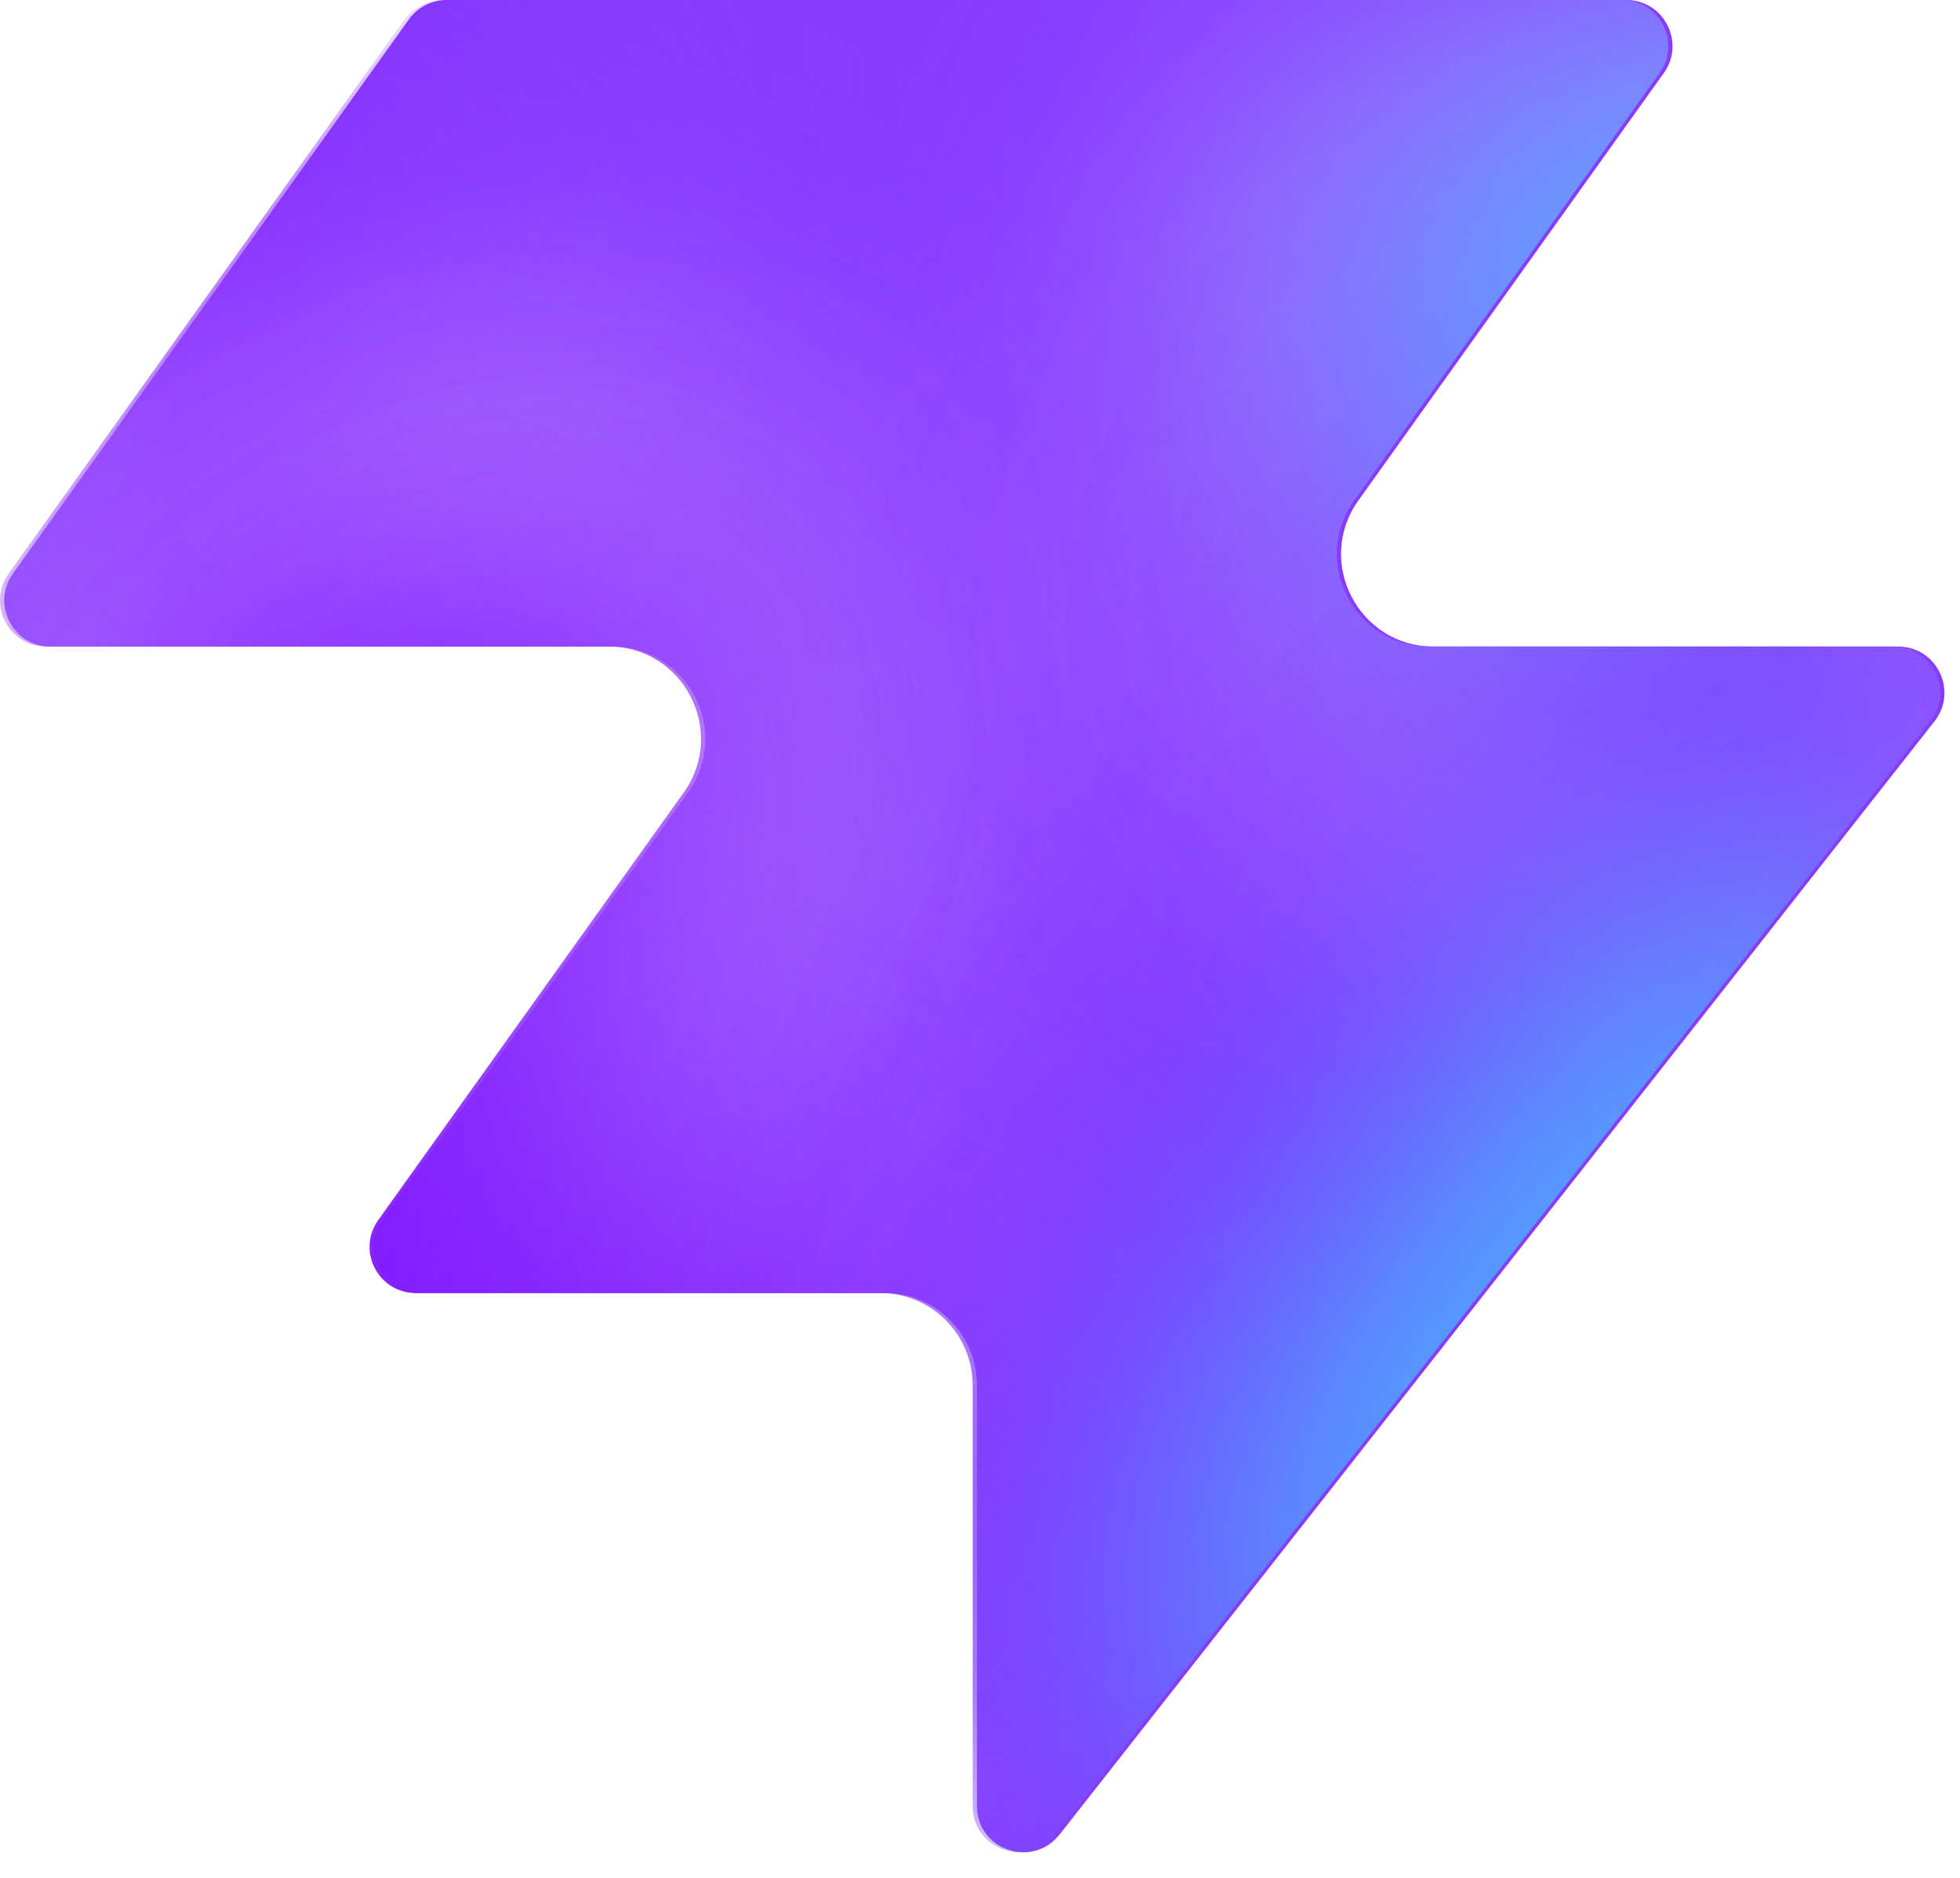
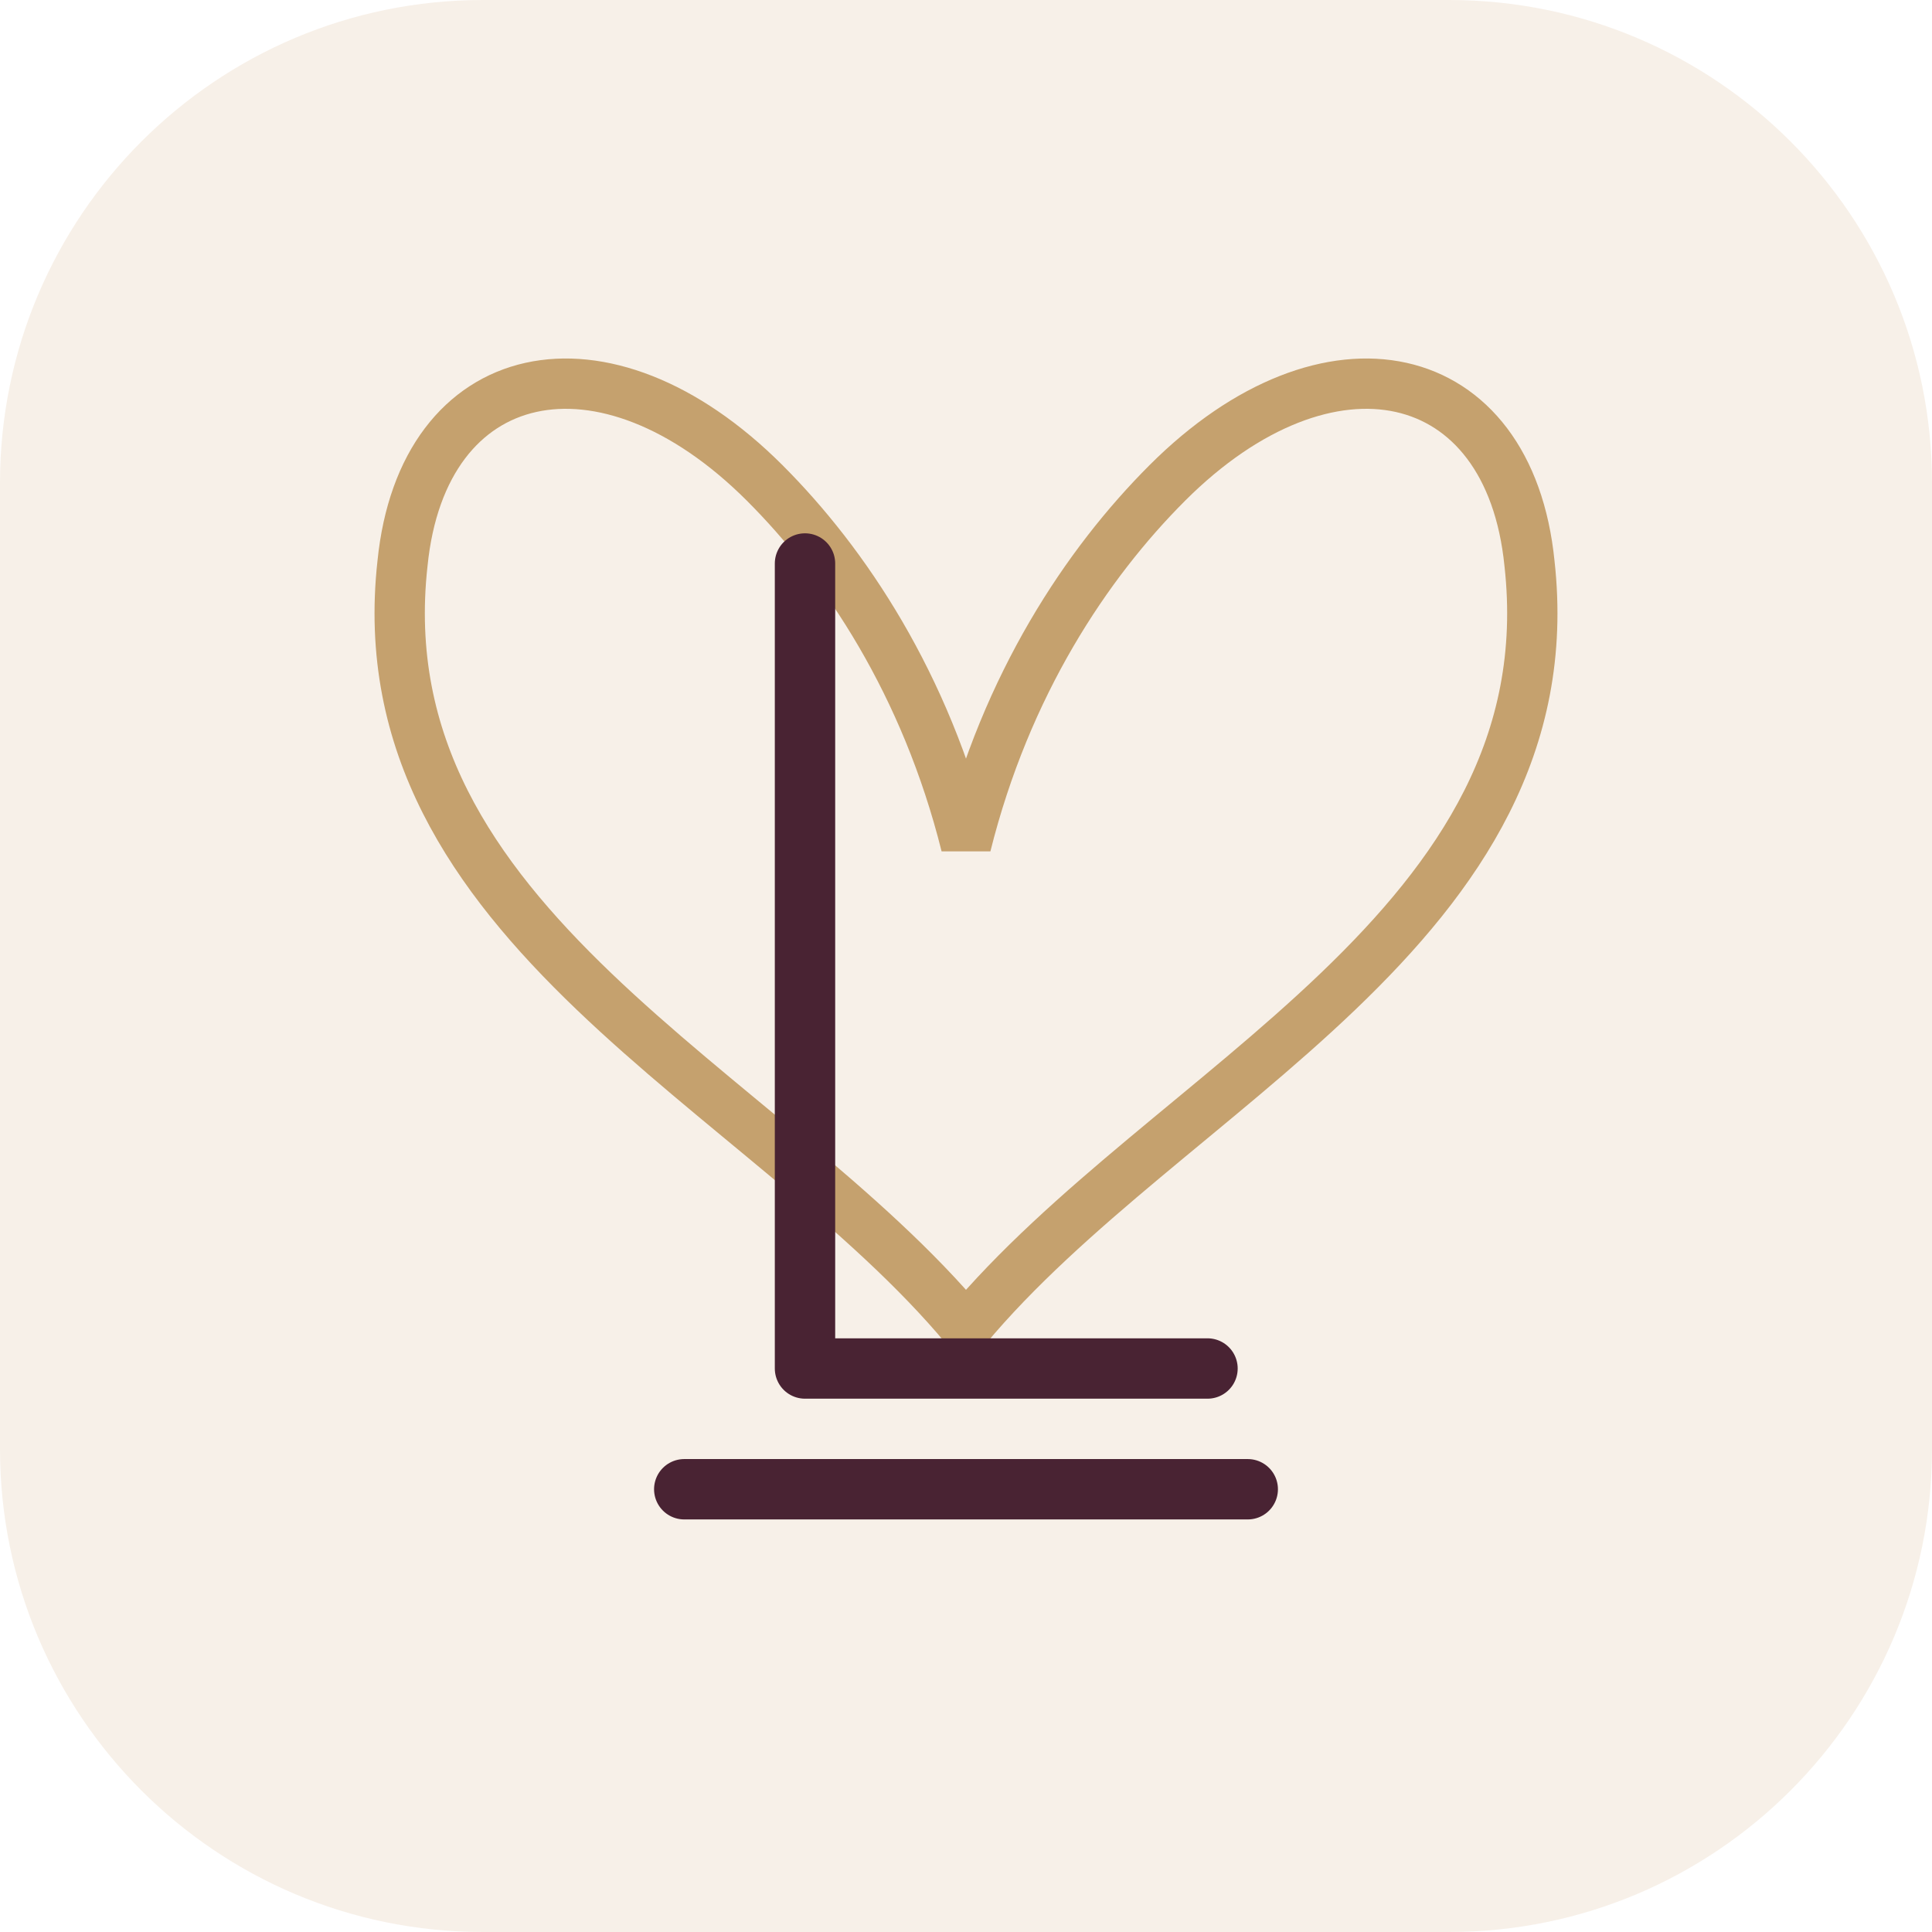
- <svg xmlns="http://www.w3.org/2000/svg" width="48" height="46" fill="none" viewBox="0 0 48 46">
-   <path fill="#863bff" d="M25.946 44.938c-.664.845-2.021.375-2.021-.698V33.937a2.26 2.26 0 0 0-2.262-2.262H10.287c-.92 0-1.456-1.04-.92-1.788l7.48-10.471c1.07-1.497 0-3.578-1.842-3.578H1.237c-.92 0-1.456-1.04-.92-1.788L10.013.474c.214-.297.556-.474.92-.474h28.894c.92 0 1.456 1.04.92 1.788l-7.48 10.471c-1.07 1.498 0 3.579 1.842 3.579h11.377c.943 0 1.473 1.088.89 1.83L25.947 44.94z" style="fill:#863bff;fill:color(display-p3 .525 .23 1);fill-opacity:1" />
-   <mask id="a" width="48" height="46" x="0" y="0" maskUnits="userSpaceOnUse" style="mask-type:alpha">
-     <path fill="#000" d="M25.842 44.938c-.664.844-2.021.375-2.021-.698V33.937a2.26 2.26 0 0 0-2.262-2.262H10.183c-.92 0-1.456-1.04-.92-1.788l7.48-10.471c1.07-1.498 0-3.579-1.842-3.579H1.133c-.92 0-1.456-1.04-.92-1.787L9.91.473c.214-.297.556-.474.92-.474h28.894c.92 0 1.456 1.04.92 1.788l-7.48 10.471c-1.07 1.498 0 3.578 1.842 3.578h11.377c.943 0 1.473 1.088.89 1.832L25.843 44.94z" style="fill:#000;fill-opacity:1" />
-   </mask>
-   <g mask="url(#a)">
-     <g filter="url(#b)">
-       <ellipse cx="5.508" cy="14.704" fill="#ede6ff" rx="5.508" ry="14.704" style="fill:#ede6ff;fill:color(display-p3 .927 .903 1);fill-opacity:1" transform="matrix(.00324 1 1 -.00324 -4.47 31.516)" />
-     </g>
-     <g filter="url(#c)">
-       <ellipse cx="10.399" cy="29.851" fill="#ede6ff" rx="10.399" ry="29.851" style="fill:#ede6ff;fill:color(display-p3 .927 .903 1);fill-opacity:1" transform="matrix(.00324 1 1 -.00324 -39.328 7.883)" />
-     </g>
-     <g filter="url(#d)">
-       <ellipse cx="5.508" cy="30.487" fill="#7e14ff" rx="5.508" ry="30.487" style="fill:#7e14ff;fill:color(display-p3 .492 .077 1);fill-opacity:1" transform="rotate(89.814 -25.913 -14.639)scale(1 -1)" />
-     </g>
-     <g filter="url(#e)">
-       <ellipse cx="5.508" cy="30.599" fill="#7e14ff" rx="5.508" ry="30.599" style="fill:#7e14ff;fill:color(display-p3 .492 .077 1);fill-opacity:1" transform="rotate(89.814 -32.644 -3.334)scale(1 -1)" />
-     </g>
-     <g filter="url(#f)">
-       <ellipse cx="5.508" cy="30.599" fill="#7e14ff" rx="5.508" ry="30.599" style="fill:#7e14ff;fill:color(display-p3 .492 .077 1);fill-opacity:1" transform="matrix(.00324 1 1 -.00324 -34.34 30.47)" />
-     </g>
-     <g filter="url(#g)">
-       <ellipse cx="14.072" cy="22.078" fill="#ede6ff" rx="14.072" ry="22.078" style="fill:#ede6ff;fill:color(display-p3 .927 .903 1);fill-opacity:1" transform="rotate(93.35 24.506 48.493)scale(-1 1)" />
-     </g>
-     <g filter="url(#h)">
-       <ellipse cx="3.47" cy="21.501" fill="#7e14ff" rx="3.47" ry="21.501" style="fill:#7e14ff;fill:color(display-p3 .492 .077 1);fill-opacity:1" transform="rotate(89.009 28.708 47.59)scale(-1 1)" />
-     </g>
-     <g filter="url(#i)">
-       <ellipse cx="3.47" cy="21.501" fill="#7e14ff" rx="3.47" ry="21.501" style="fill:#7e14ff;fill:color(display-p3 .492 .077 1);fill-opacity:1" transform="rotate(89.009 28.708 47.59)scale(-1 1)" />
-     </g>
-     <g filter="url(#j)">
-       <ellipse cx=".387" cy="8.972" fill="#7e14ff" rx="4.407" ry="29.108" style="fill:#7e14ff;fill:color(display-p3 .492 .077 1);fill-opacity:1" transform="rotate(39.51 .387 8.972)" />
-     </g>
-     <g filter="url(#k)">
-       <ellipse cx="47.523" cy="-6.092" fill="#7e14ff" rx="4.407" ry="29.108" style="fill:#7e14ff;fill:color(display-p3 .492 .077 1);fill-opacity:1" transform="rotate(37.892 47.523 -6.092)" />
-     </g>
-     <g filter="url(#l)">
-       <ellipse cx="41.412" cy="6.333" fill="#47bfff" rx="5.971" ry="9.665" style="fill:#47bfff;fill:color(display-p3 .28 .748 1);fill-opacity:1" transform="rotate(37.892 41.412 6.333)" />
-     </g>
-     <g filter="url(#m)">
-       <ellipse cx="-1.879" cy="38.332" fill="#7e14ff" rx="4.407" ry="29.108" style="fill:#7e14ff;fill:color(display-p3 .492 .077 1);fill-opacity:1" transform="rotate(37.892 -1.88 38.332)" />
-     </g>
-     <g filter="url(#n)">
-       <ellipse cx="-1.879" cy="38.332" fill="#7e14ff" rx="4.407" ry="29.108" style="fill:#7e14ff;fill:color(display-p3 .492 .077 1);fill-opacity:1" transform="rotate(37.892 -1.88 38.332)" />
-     </g>
-     <g filter="url(#o)">
-       <ellipse cx="35.651" cy="29.907" fill="#7e14ff" rx="4.407" ry="29.108" style="fill:#7e14ff;fill:color(display-p3 .492 .077 1);fill-opacity:1" transform="rotate(37.892 35.651 29.907)" />
-     </g>
-     <g filter="url(#p)">
-       <ellipse cx="38.418" cy="32.4" fill="#47bfff" rx="5.971" ry="15.297" style="fill:#47bfff;fill:color(display-p3 .28 .748 1);fill-opacity:1" transform="rotate(37.892 38.418 32.4)" />
-     </g>
-   </g>
-   <defs>
-     <filter id="b" width="60.045" height="41.654" x="-19.77" y="16.149" color-interpolation-filters="sRGB" filterUnits="userSpaceOnUse">
-       <feFlood flood-opacity="0" result="BackgroundImageFix" />
-       <feBlend in="SourceGraphic" in2="BackgroundImageFix" result="shape" />
-       <feGaussianBlur result="effect1_foregroundBlur_2002_17158" stdDeviation="7.659" />
-     </filter>
-     <filter id="c" width="90.34" height="51.437" x="-54.613" y="-7.533" color-interpolation-filters="sRGB" filterUnits="userSpaceOnUse">
-       <feFlood flood-opacity="0" result="BackgroundImageFix" />
-       <feBlend in="SourceGraphic" in2="BackgroundImageFix" result="shape" />
-       <feGaussianBlur result="effect1_foregroundBlur_2002_17158" stdDeviation="7.659" />
-     </filter>
-     <filter id="d" width="79.355" height="29.4" x="-49.64" y="2.03" color-interpolation-filters="sRGB" filterUnits="userSpaceOnUse">
-       <feFlood flood-opacity="0" result="BackgroundImageFix" />
-       <feBlend in="SourceGraphic" in2="BackgroundImageFix" result="shape" />
-       <feGaussianBlur result="effect1_foregroundBlur_2002_17158" stdDeviation="4.596" />
-     </filter>
-     <filter id="e" width="79.579" height="29.4" x="-45.045" y="20.029" color-interpolation-filters="sRGB" filterUnits="userSpaceOnUse">
-       <feFlood flood-opacity="0" result="BackgroundImageFix" />
-       <feBlend in="SourceGraphic" in2="BackgroundImageFix" result="shape" />
-       <feGaussianBlur result="effect1_foregroundBlur_2002_17158" stdDeviation="4.596" />
-     </filter>
-     <filter id="f" width="79.579" height="29.4" x="-43.513" y="21.178" color-interpolation-filters="sRGB" filterUnits="userSpaceOnUse">
-       <feFlood flood-opacity="0" result="BackgroundImageFix" />
-       <feBlend in="SourceGraphic" in2="BackgroundImageFix" result="shape" />
-       <feGaussianBlur result="effect1_foregroundBlur_2002_17158" stdDeviation="4.596" />
-     </filter>
-     <filter id="g" width="74.749" height="58.852" x="15.756" y="-17.901" color-interpolation-filters="sRGB" filterUnits="userSpaceOnUse">
-       <feFlood flood-opacity="0" result="BackgroundImageFix" />
-       <feBlend in="SourceGraphic" in2="BackgroundImageFix" result="shape" />
-       <feGaussianBlur result="effect1_foregroundBlur_2002_17158" stdDeviation="7.659" />
-     </filter>
-     <filter id="h" width="61.377" height="25.362" x="23.548" y="2.284" color-interpolation-filters="sRGB" filterUnits="userSpaceOnUse">
-       <feFlood flood-opacity="0" result="BackgroundImageFix" />
-       <feBlend in="SourceGraphic" in2="BackgroundImageFix" result="shape" />
-       <feGaussianBlur result="effect1_foregroundBlur_2002_17158" stdDeviation="4.596" />
-     </filter>
-     <filter id="i" width="61.377" height="25.362" x="23.548" y="2.284" color-interpolation-filters="sRGB" filterUnits="userSpaceOnUse">
-       <feFlood flood-opacity="0" result="BackgroundImageFix" />
-       <feBlend in="SourceGraphic" in2="BackgroundImageFix" result="shape" />
-       <feGaussianBlur result="effect1_foregroundBlur_2002_17158" stdDeviation="4.596" />
-     </filter>
-     <filter id="j" width="56.045" height="63.649" x="-27.636" y="-22.853" color-interpolation-filters="sRGB" filterUnits="userSpaceOnUse">
-       <feFlood flood-opacity="0" result="BackgroundImageFix" />
-       <feBlend in="SourceGraphic" in2="BackgroundImageFix" result="shape" />
-       <feGaussianBlur result="effect1_foregroundBlur_2002_17158" stdDeviation="4.596" />
-     </filter>
-     <filter id="k" width="54.814" height="64.646" x="20.116" y="-38.415" color-interpolation-filters="sRGB" filterUnits="userSpaceOnUse">
-       <feFlood flood-opacity="0" result="BackgroundImageFix" />
-       <feBlend in="SourceGraphic" in2="BackgroundImageFix" result="shape" />
-       <feGaussianBlur result="effect1_foregroundBlur_2002_17158" stdDeviation="4.596" />
-     </filter>
-     <filter id="l" width="33.541" height="35.313" x="24.641" y="-11.323" color-interpolation-filters="sRGB" filterUnits="userSpaceOnUse">
-       <feFlood flood-opacity="0" result="BackgroundImageFix" />
-       <feBlend in="SourceGraphic" in2="BackgroundImageFix" result="shape" />
-       <feGaussianBlur result="effect1_foregroundBlur_2002_17158" stdDeviation="4.596" />
-     </filter>
-     <filter id="m" width="54.814" height="64.646" x="-29.286" y="6.009" color-interpolation-filters="sRGB" filterUnits="userSpaceOnUse">
-       <feFlood flood-opacity="0" result="BackgroundImageFix" />
-       <feBlend in="SourceGraphic" in2="BackgroundImageFix" result="shape" />
-       <feGaussianBlur result="effect1_foregroundBlur_2002_17158" stdDeviation="4.596" />
-     </filter>
-     <filter id="n" width="54.814" height="64.646" x="-29.286" y="6.009" color-interpolation-filters="sRGB" filterUnits="userSpaceOnUse">
-       <feFlood flood-opacity="0" result="BackgroundImageFix" />
-       <feBlend in="SourceGraphic" in2="BackgroundImageFix" result="shape" />
-       <feGaussianBlur result="effect1_foregroundBlur_2002_17158" stdDeviation="4.596" />
-     </filter>
-     <filter id="o" width="54.814" height="64.646" x="8.244" y="-2.416" color-interpolation-filters="sRGB" filterUnits="userSpaceOnUse">
-       <feFlood flood-opacity="0" result="BackgroundImageFix" />
-       <feBlend in="SourceGraphic" in2="BackgroundImageFix" result="shape" />
-       <feGaussianBlur result="effect1_foregroundBlur_2002_17158" stdDeviation="4.596" />
-     </filter>
-     <filter id="p" width="39.409" height="43.623" x="18.713" y="10.588" color-interpolation-filters="sRGB" filterUnits="userSpaceOnUse">
-       <feFlood flood-opacity="0" result="BackgroundImageFix" />
-       <feBlend in="SourceGraphic" in2="BackgroundImageFix" result="shape" />
-       <feGaussianBlur result="effect1_foregroundBlur_2002_17158" stdDeviation="4.596" />
-     </filter>
-   </defs>
+ <svg xmlns="http://www.w3.org/2000/svg" viewBox="0 0 48 48" fill="none">
+   <rect width="48" height="48" rx="12" fill="#F7F0E8" />
+   <path d="M24 33C19 27 9 23 10 14c.5-5 5-6 9-2 2 2 4 5 5 9 1-4 3-7 5-9 4-4 8.5-3 9 2 1 9-9 13-14 19Z" stroke="#C5A16E" stroke-width="1.25" />
+   <path d="M20 14v20h10M17 37h14" stroke="#492333" stroke-width="1.5" stroke-linecap="round" stroke-linejoin="round" />
</svg>
